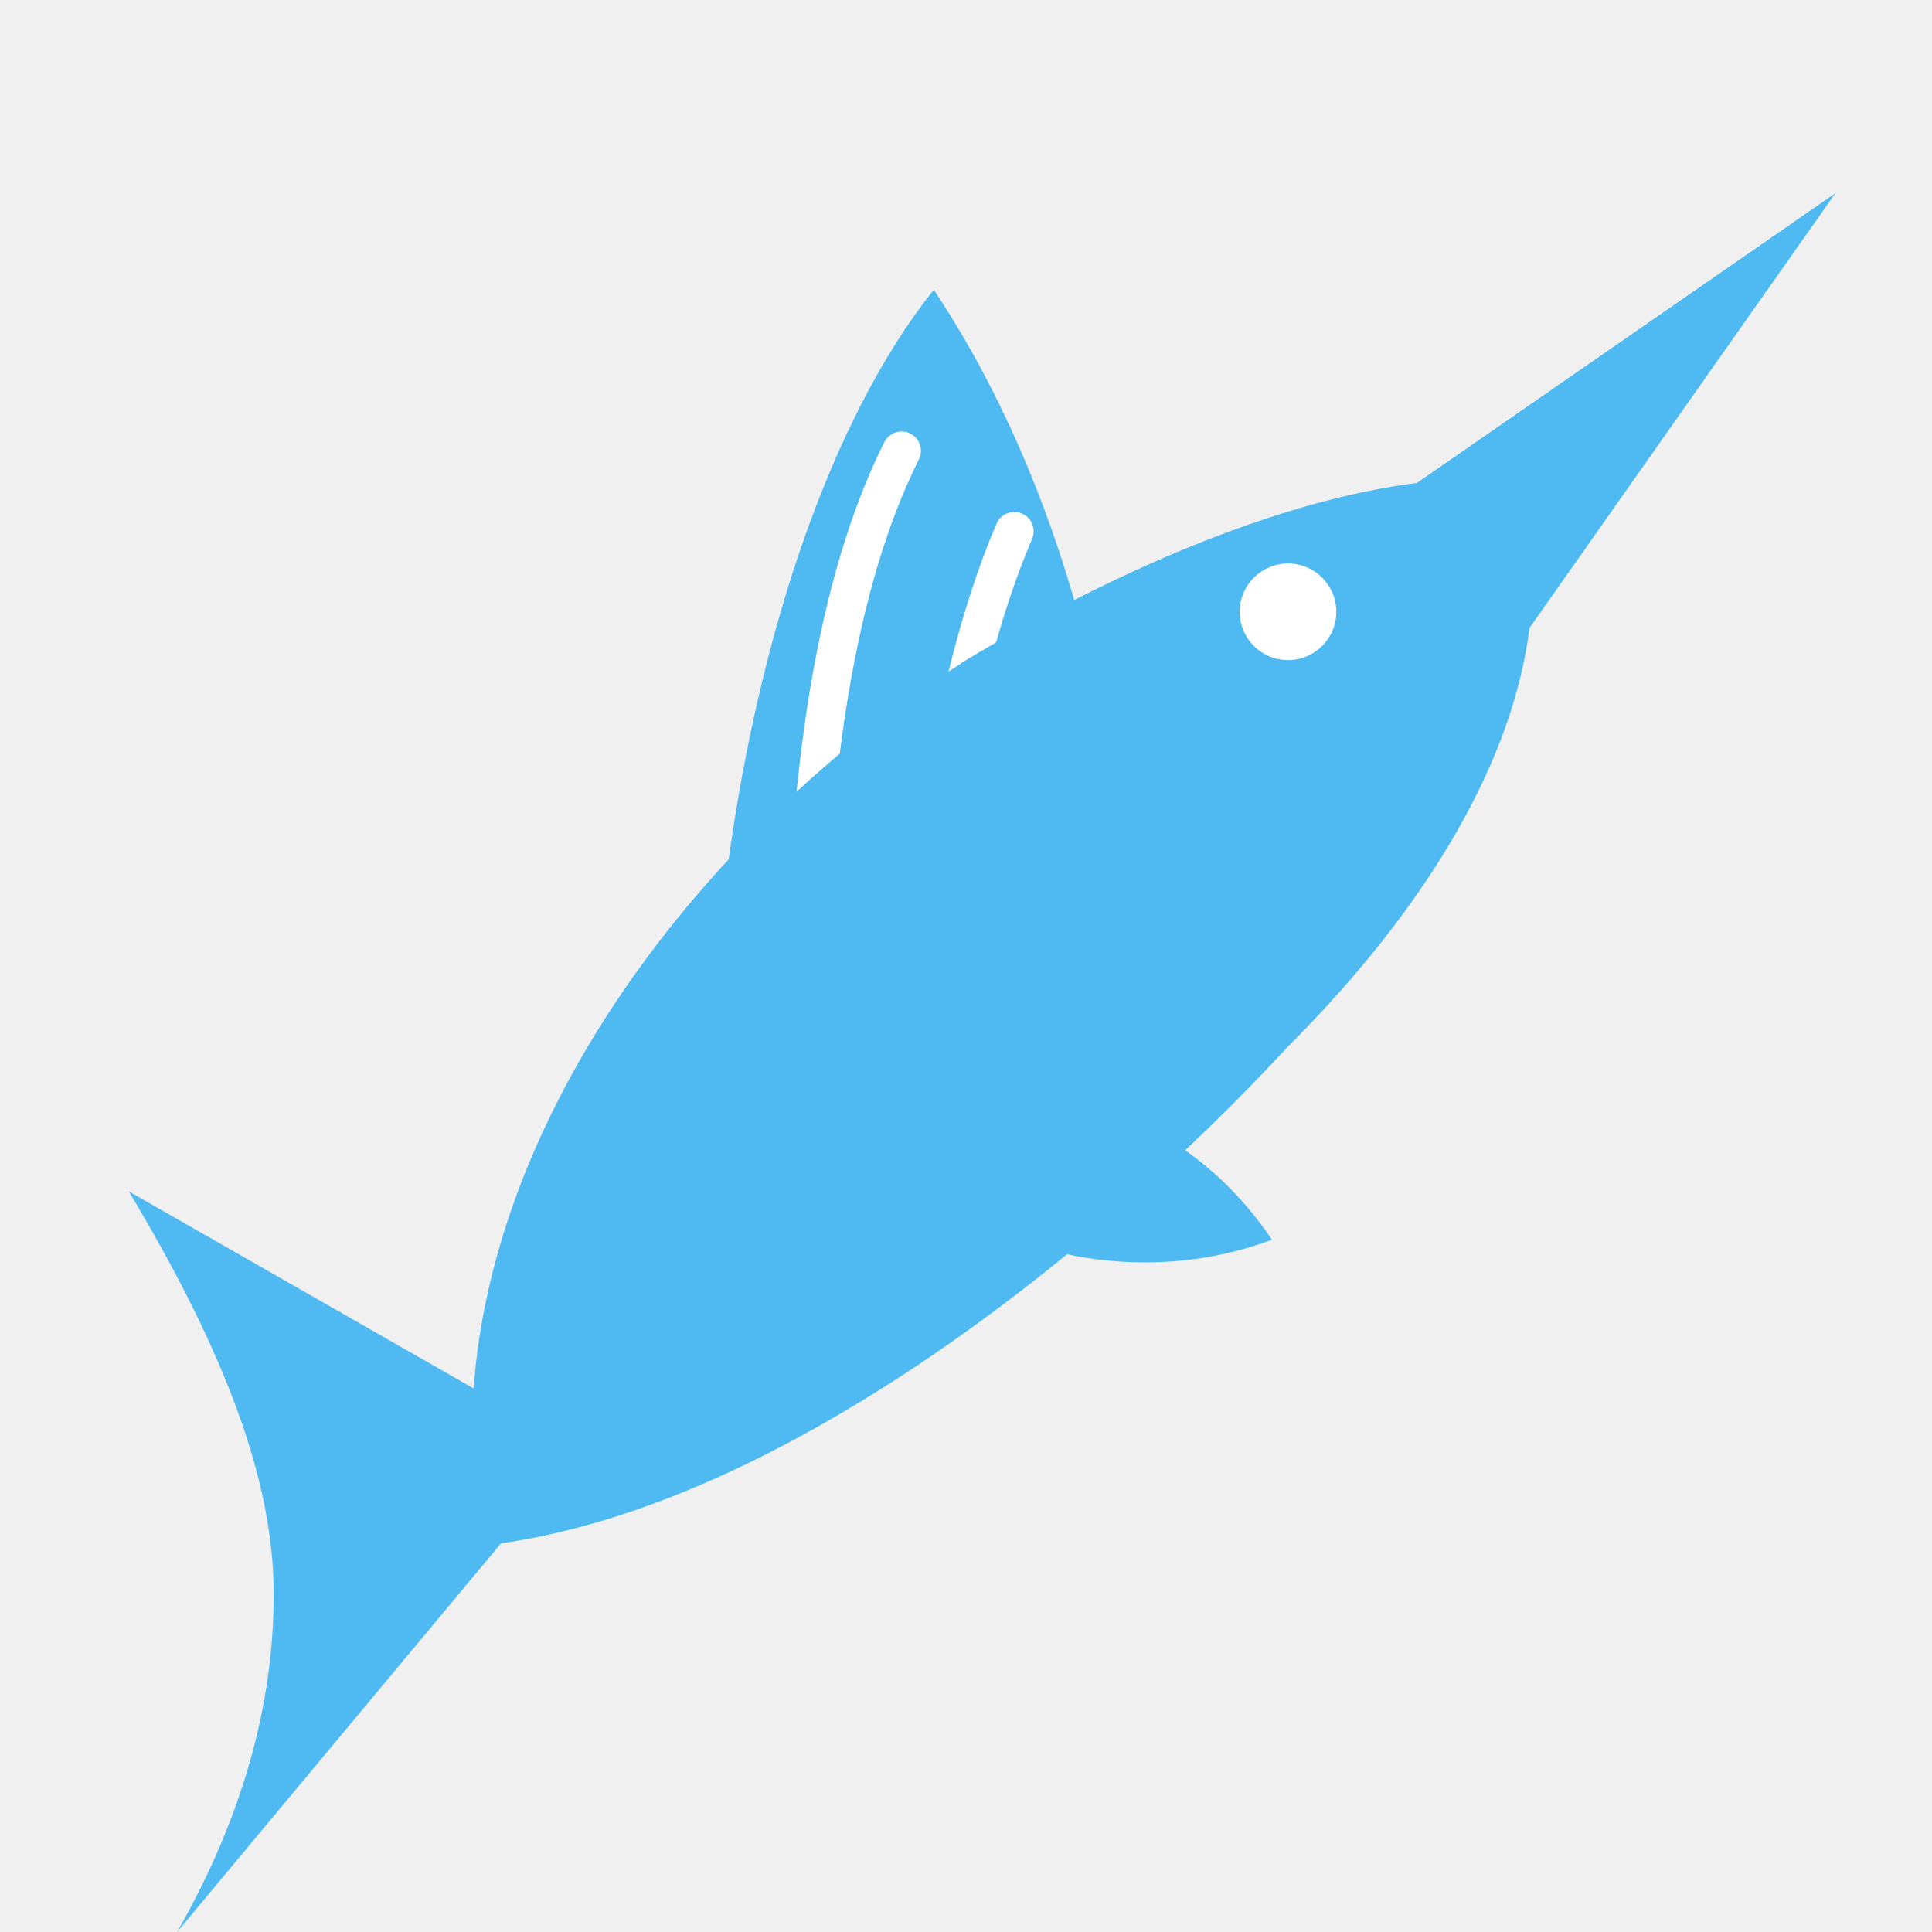
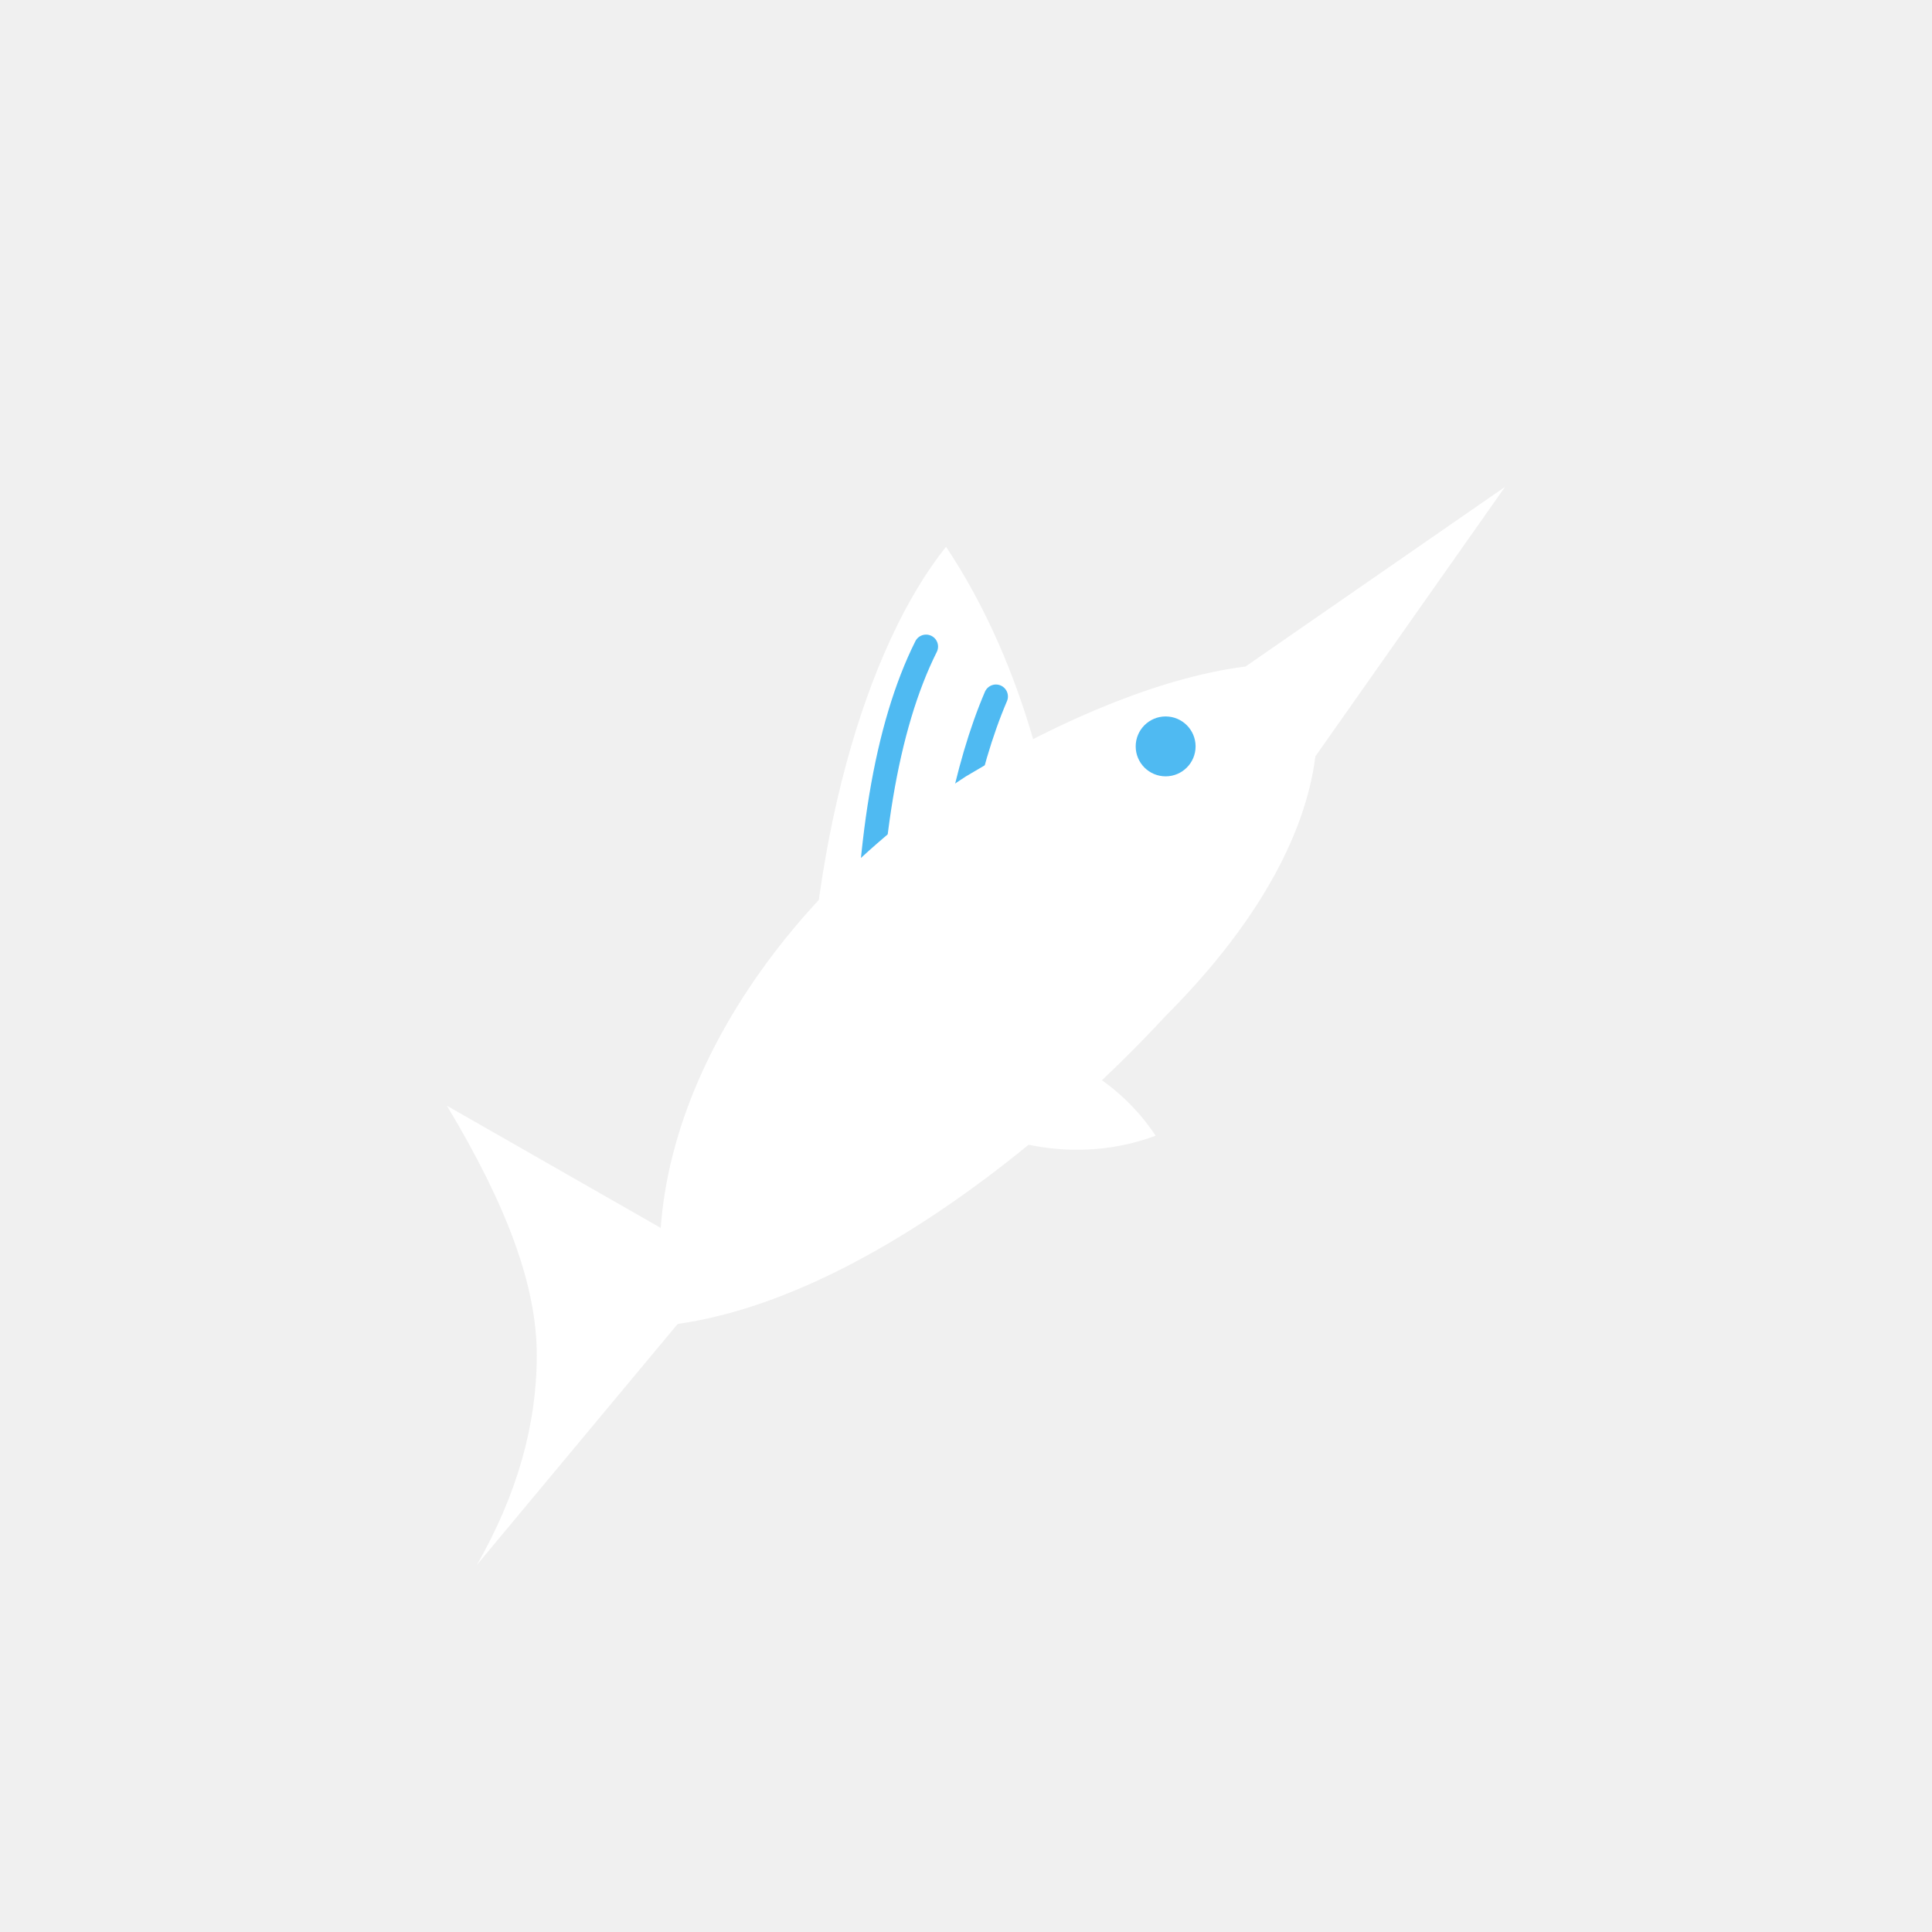
- <svg xmlns="http://www.w3.org/2000/svg" viewBox="0 0 120 120" fill="none" role="img" aria-label="Noni mark">
-   <g fill="#4FBAF2" color="#FFFFFF">
+ <svg xmlns="http://www.w3.org/2000/svg" viewBox="0 0 120 120" fill="none" role="img" aria-label="Noni mark foreground">
+   <g transform="translate(60 60) scale(0.62) translate(-60 -60)" fill="#FFFFFF" color="#4FBAF2">
    <path d="M36 90L8 74c6 10 9 18 9 25 0 7-2 14-6 21L36 90z" />
    <path d="M44 72C44 48 50 28 58 18c8 12 12 28 12 42z" />
    <g stroke="currentColor" stroke-width="2.4" stroke-linecap="round" fill="none">
      <path d="M50 64c0-16 2-28 6-36" />
      <path d="M57 63c1-13 3-23 6-30" />
      <path d="M64 63c2-10 3-17 5-22" />
    </g>
    <path d="M30 96C26 76 40 54 60 41c10-6 20-10 28-11l26-18-19 27c-1 8-6 17-15 26C68 78 48 94 30 96z" />
    <path d="M60 68c8-1 15 3 19 9-8 3-17 1-23-4z" />
    <circle cx="80" cy="38" r="3" fill="currentColor" />
  </g>
</svg>
